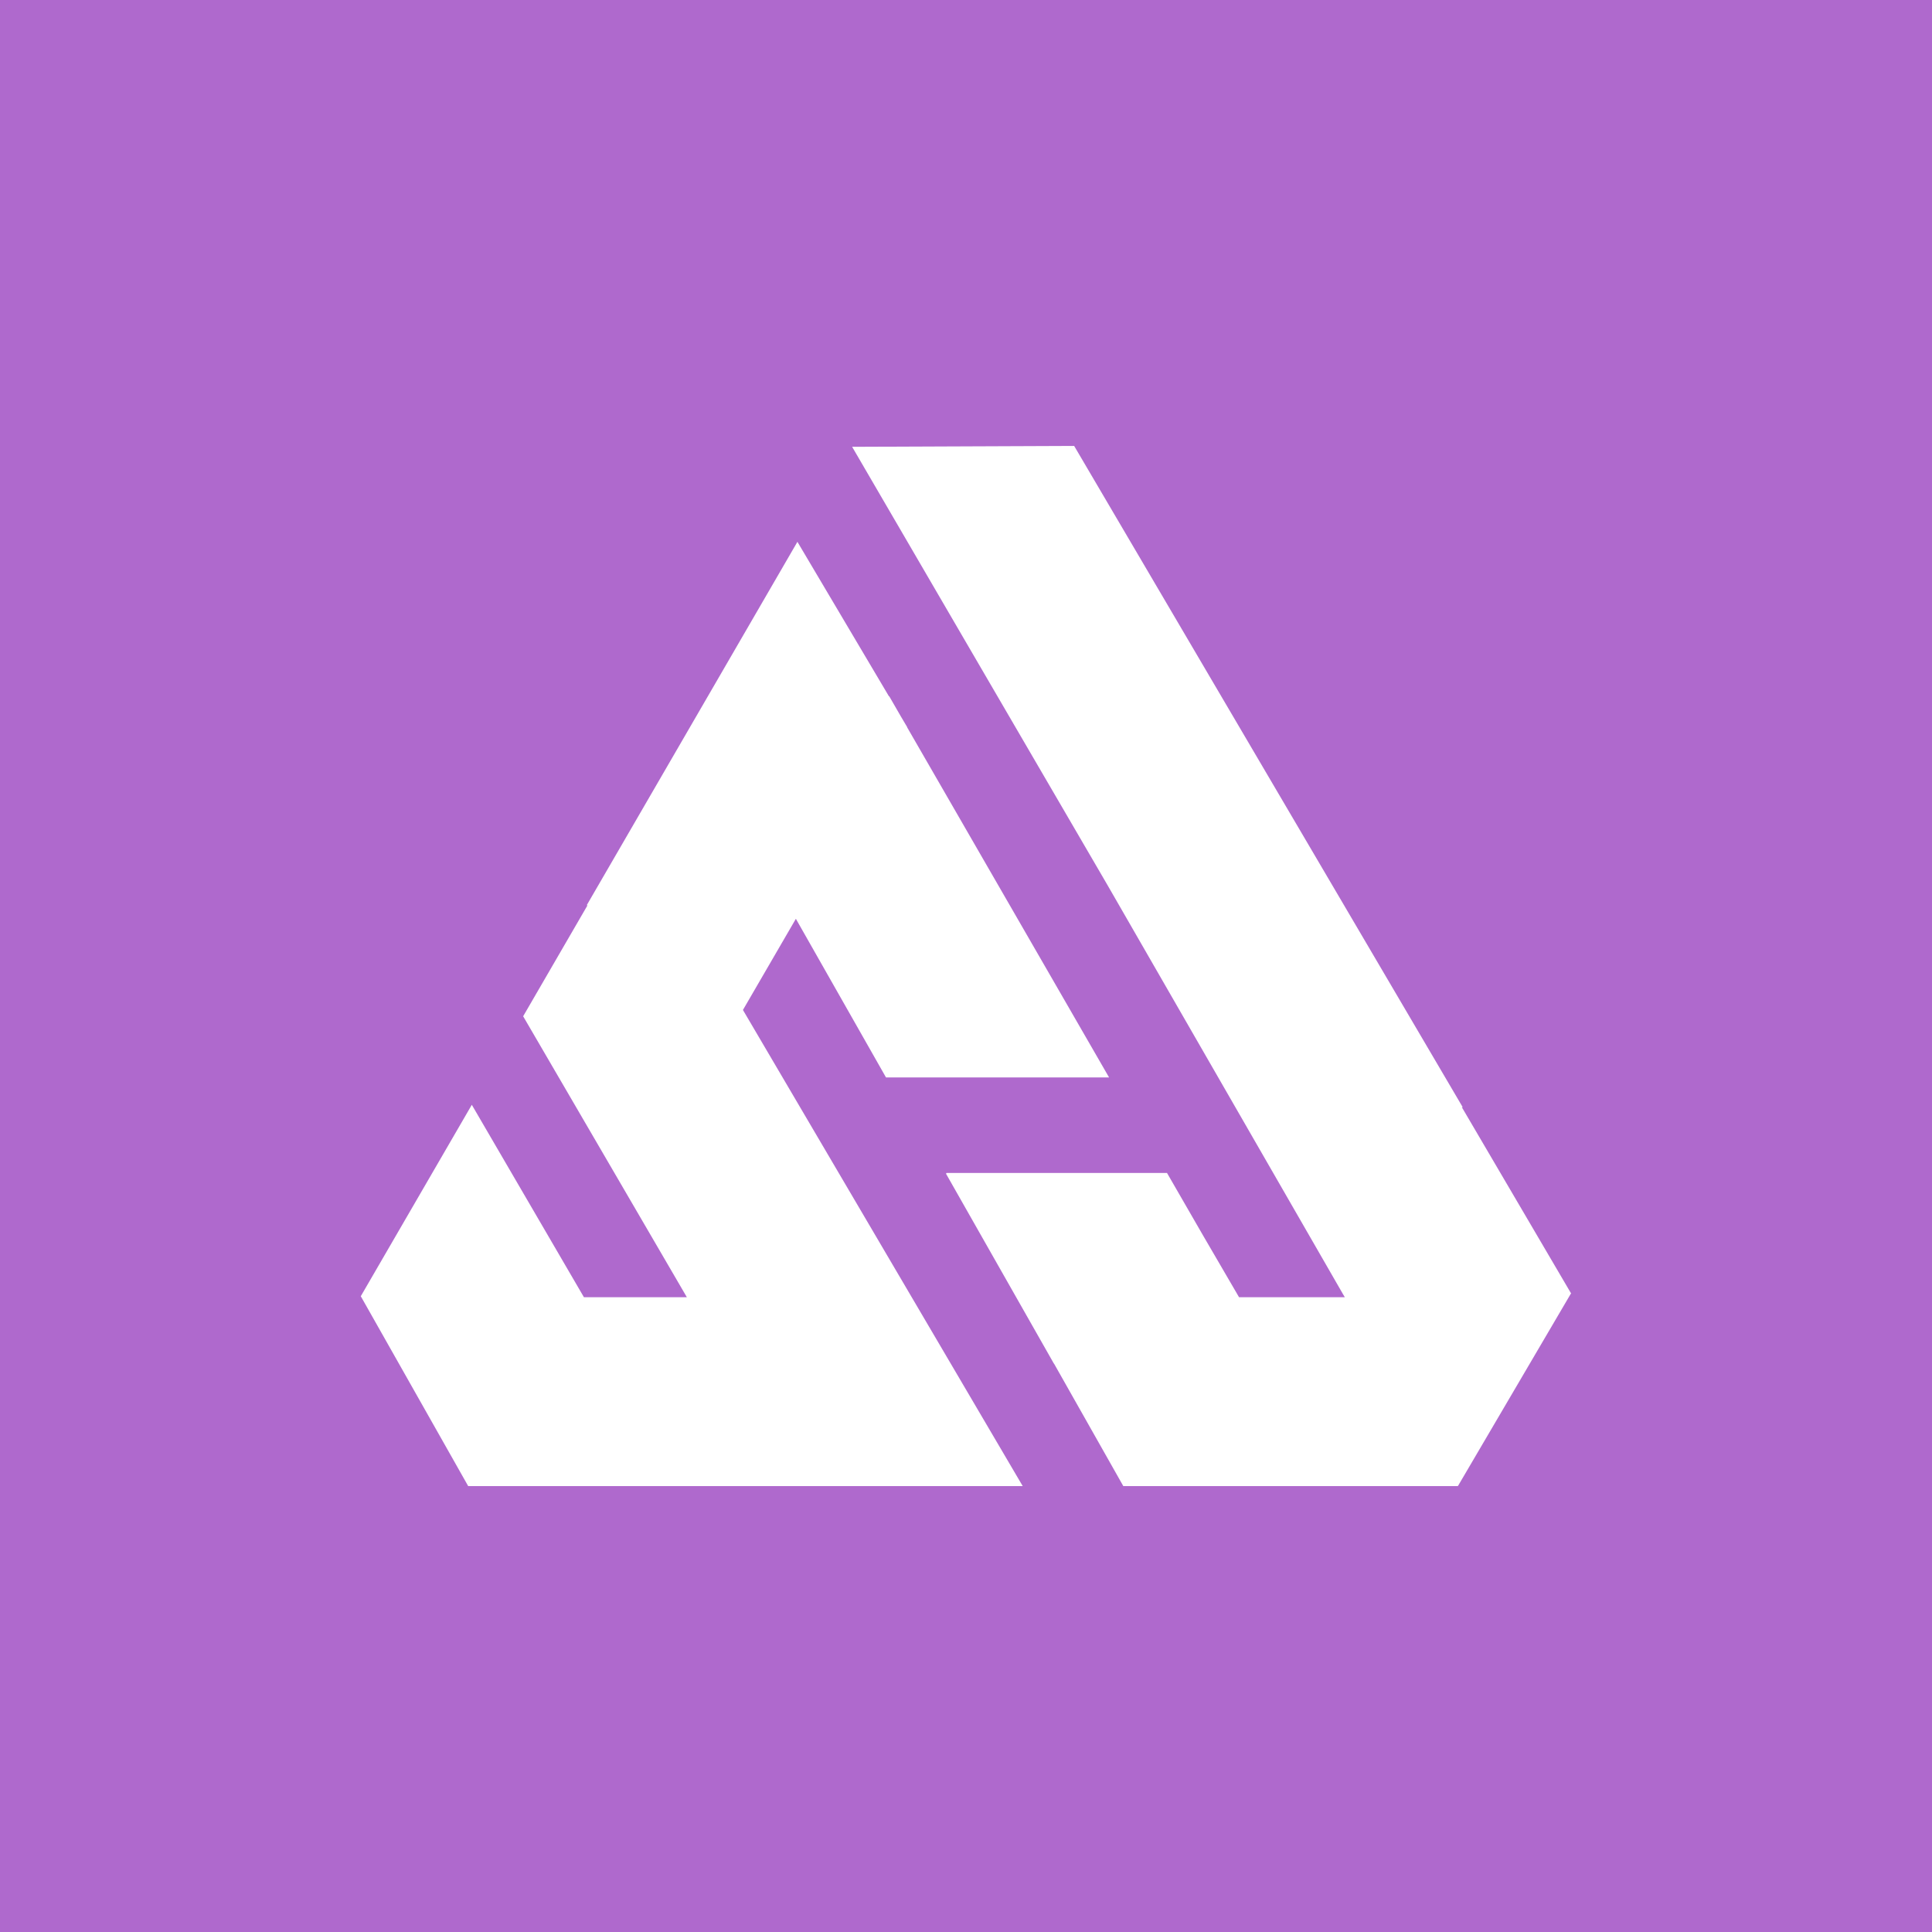
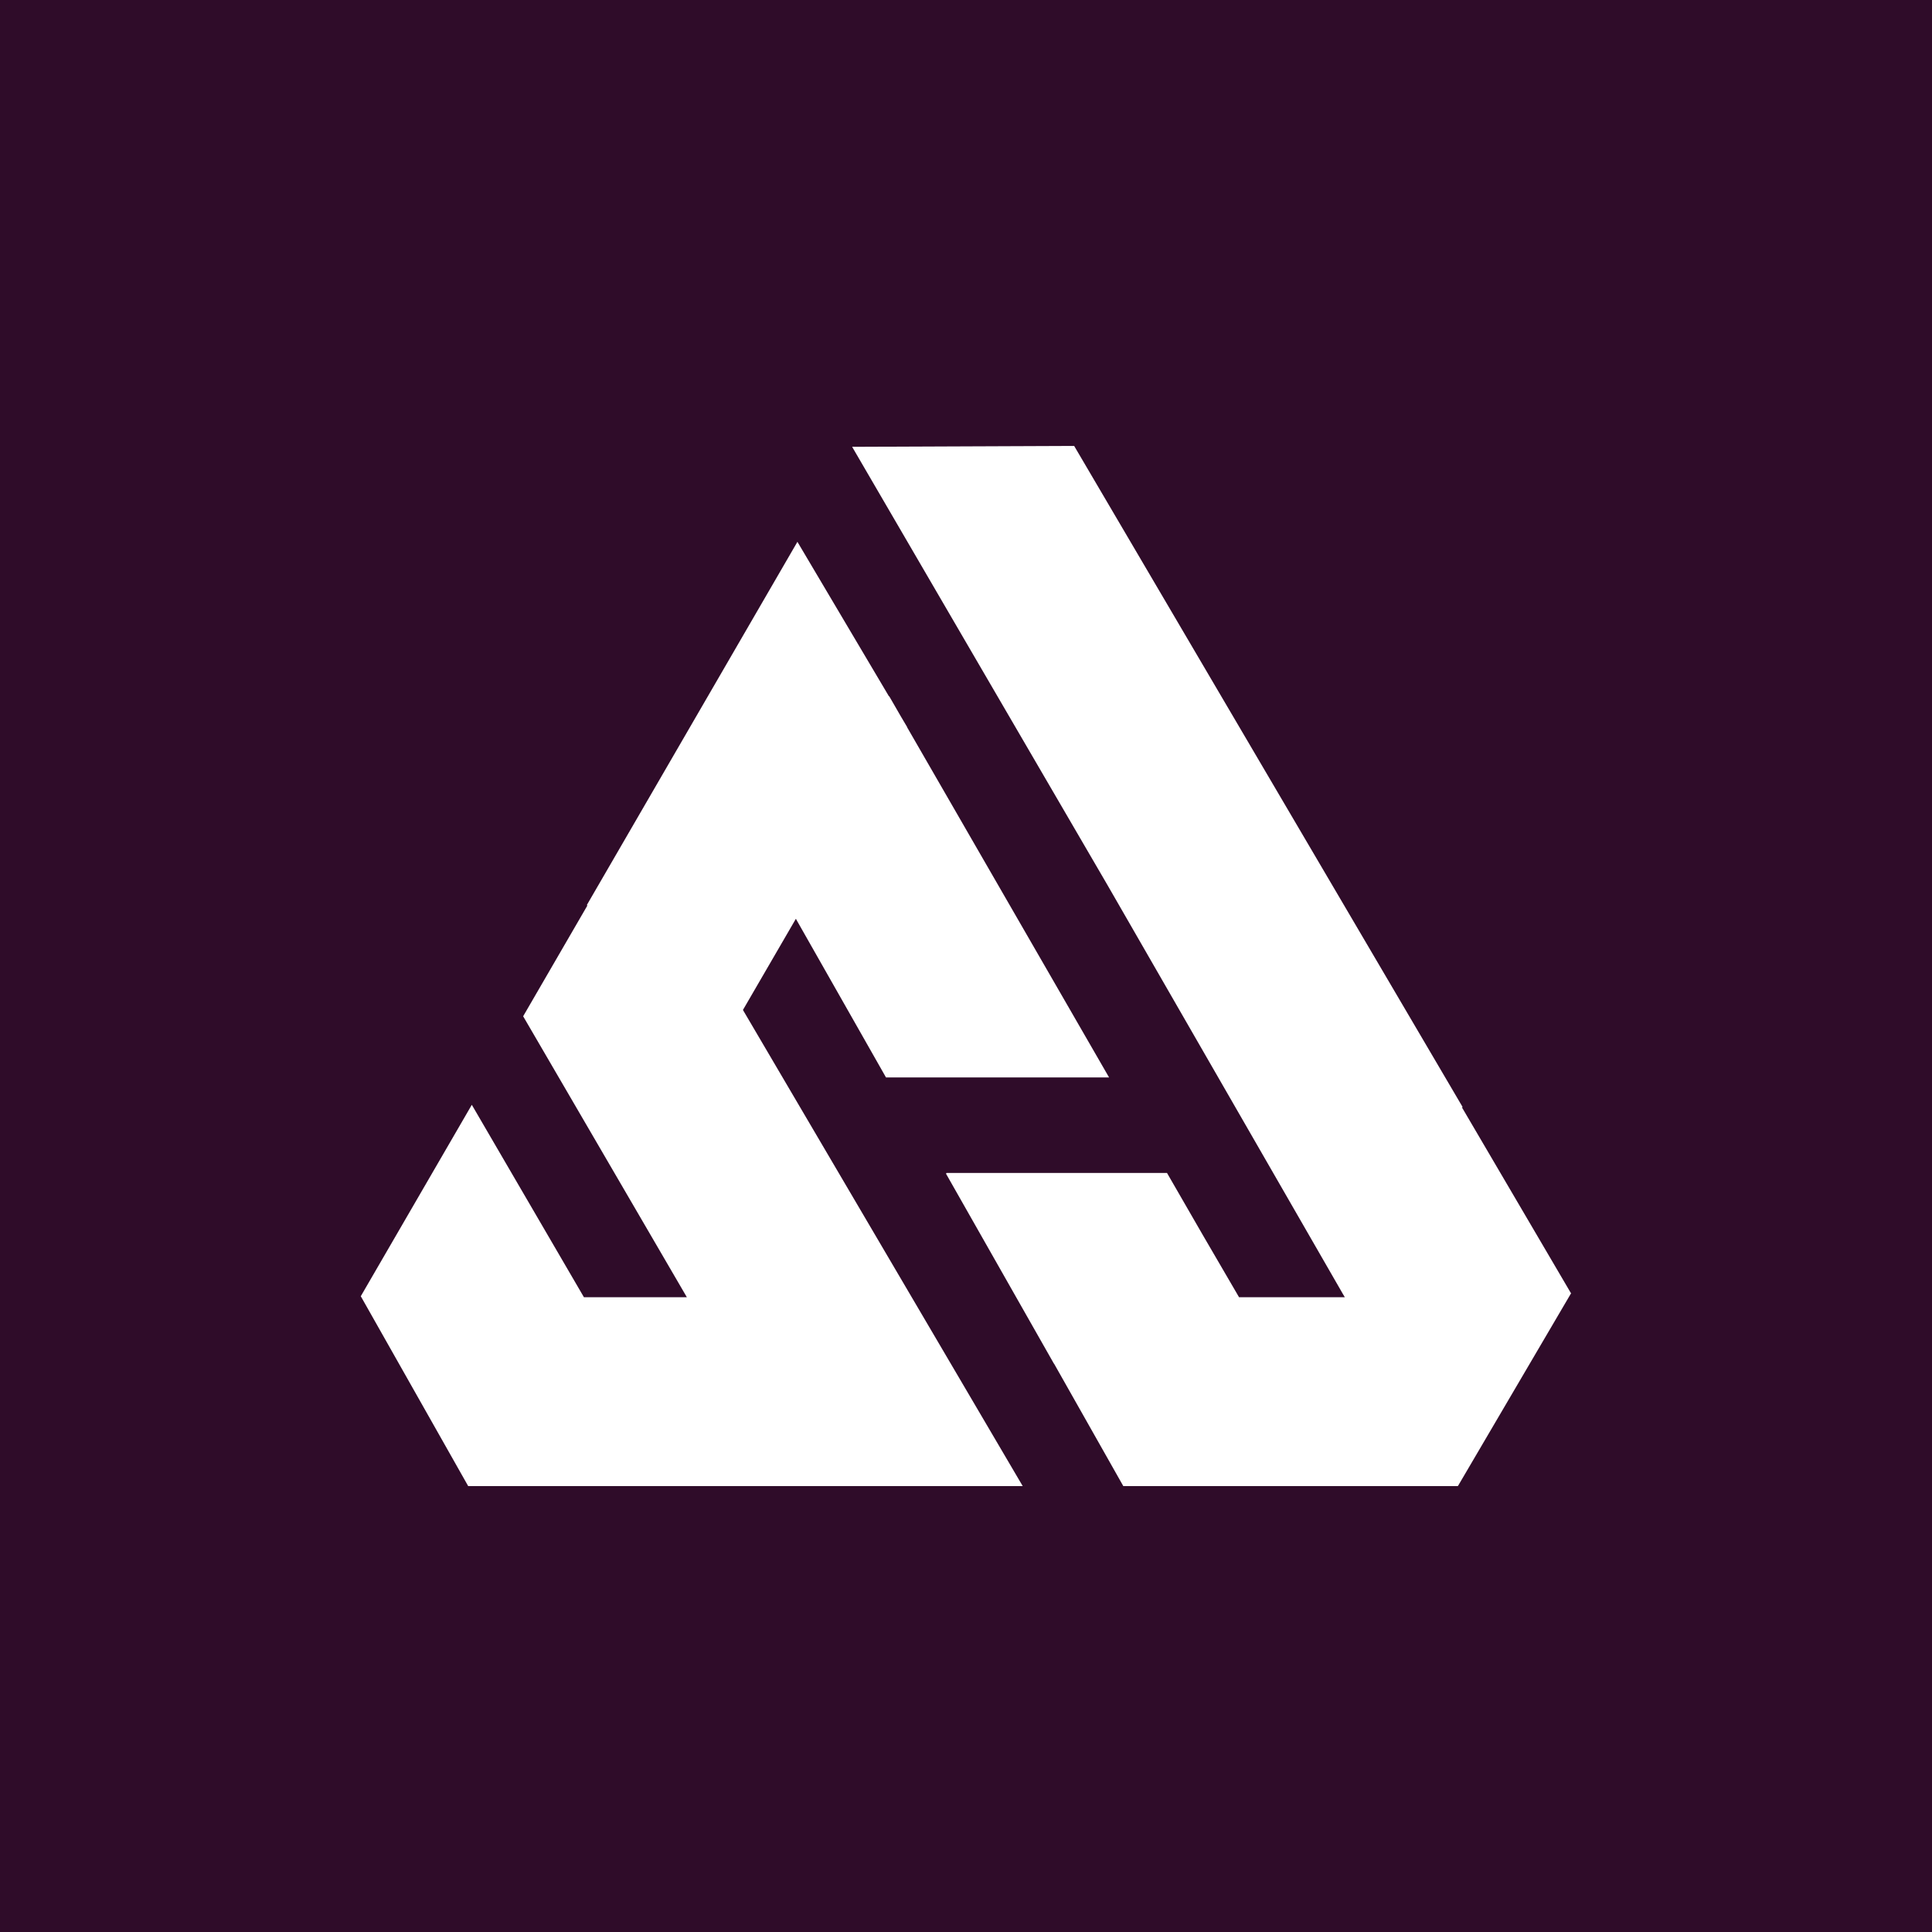
<svg xmlns="http://www.w3.org/2000/svg" id="Layer_1" data-name="Layer 1" width="4000" height="4000" viewBox="0 0 4000 4000">
  <defs>
    <style>
      .cls-1 {
-         fill: #af69cd;
+         fill: #2F0C29;
      }

      .cls-2 {
        fill: #fff;
      }
    </style>
  </defs>
  <rect class="cls-1" width="4000" height="4000" />
  <polygon class="cls-2" points="3253.03 2677.07 3252.27 2677.07 3026.51 2292.23 3028.32 2292.23 2223.9 923.2 1764.25 925.07 1994.04 1319.53 2292.61 1831.91 2779.19 2677.07 2779.13 2677.07 2784.3 2685.71 2565.28 2685.71 2490.18 2556.82 2416.16 2428.49 1959.58 2428.49 1958.65 2430.1 2181.96 2823.2 2182.23 2823.2 2325.69 3076.8 2342.33 3076.8 2793.17 3076.8 3017.95 3076.8 3017.95 3076 3018.43 3076.8 3253.03 2677.07" />
  <polygon class="cls-2" points="1647.77 1902.26 1834.36 2230.71 2296.22 2230.71 1878.04 1505.67 1878.22 1505.36 1864.95 1482.97 1840.91 1441.28 1840.58 1441.84 1650.96 1121.77 1215.12 1873.55 1215.97 1875.04 1083.13 2104.09 1422.04 2685.71 1208.93 2685.71 976.83 2287.37 746.97 2683.7 969.34 3076.8 1150.13 3076.8 1436.82 3076.8 1649.94 3076.8 1825.76 3076.8 2117.41 3076.8 1538.18 2091.01 1647.77 1902.26" />
</svg>
